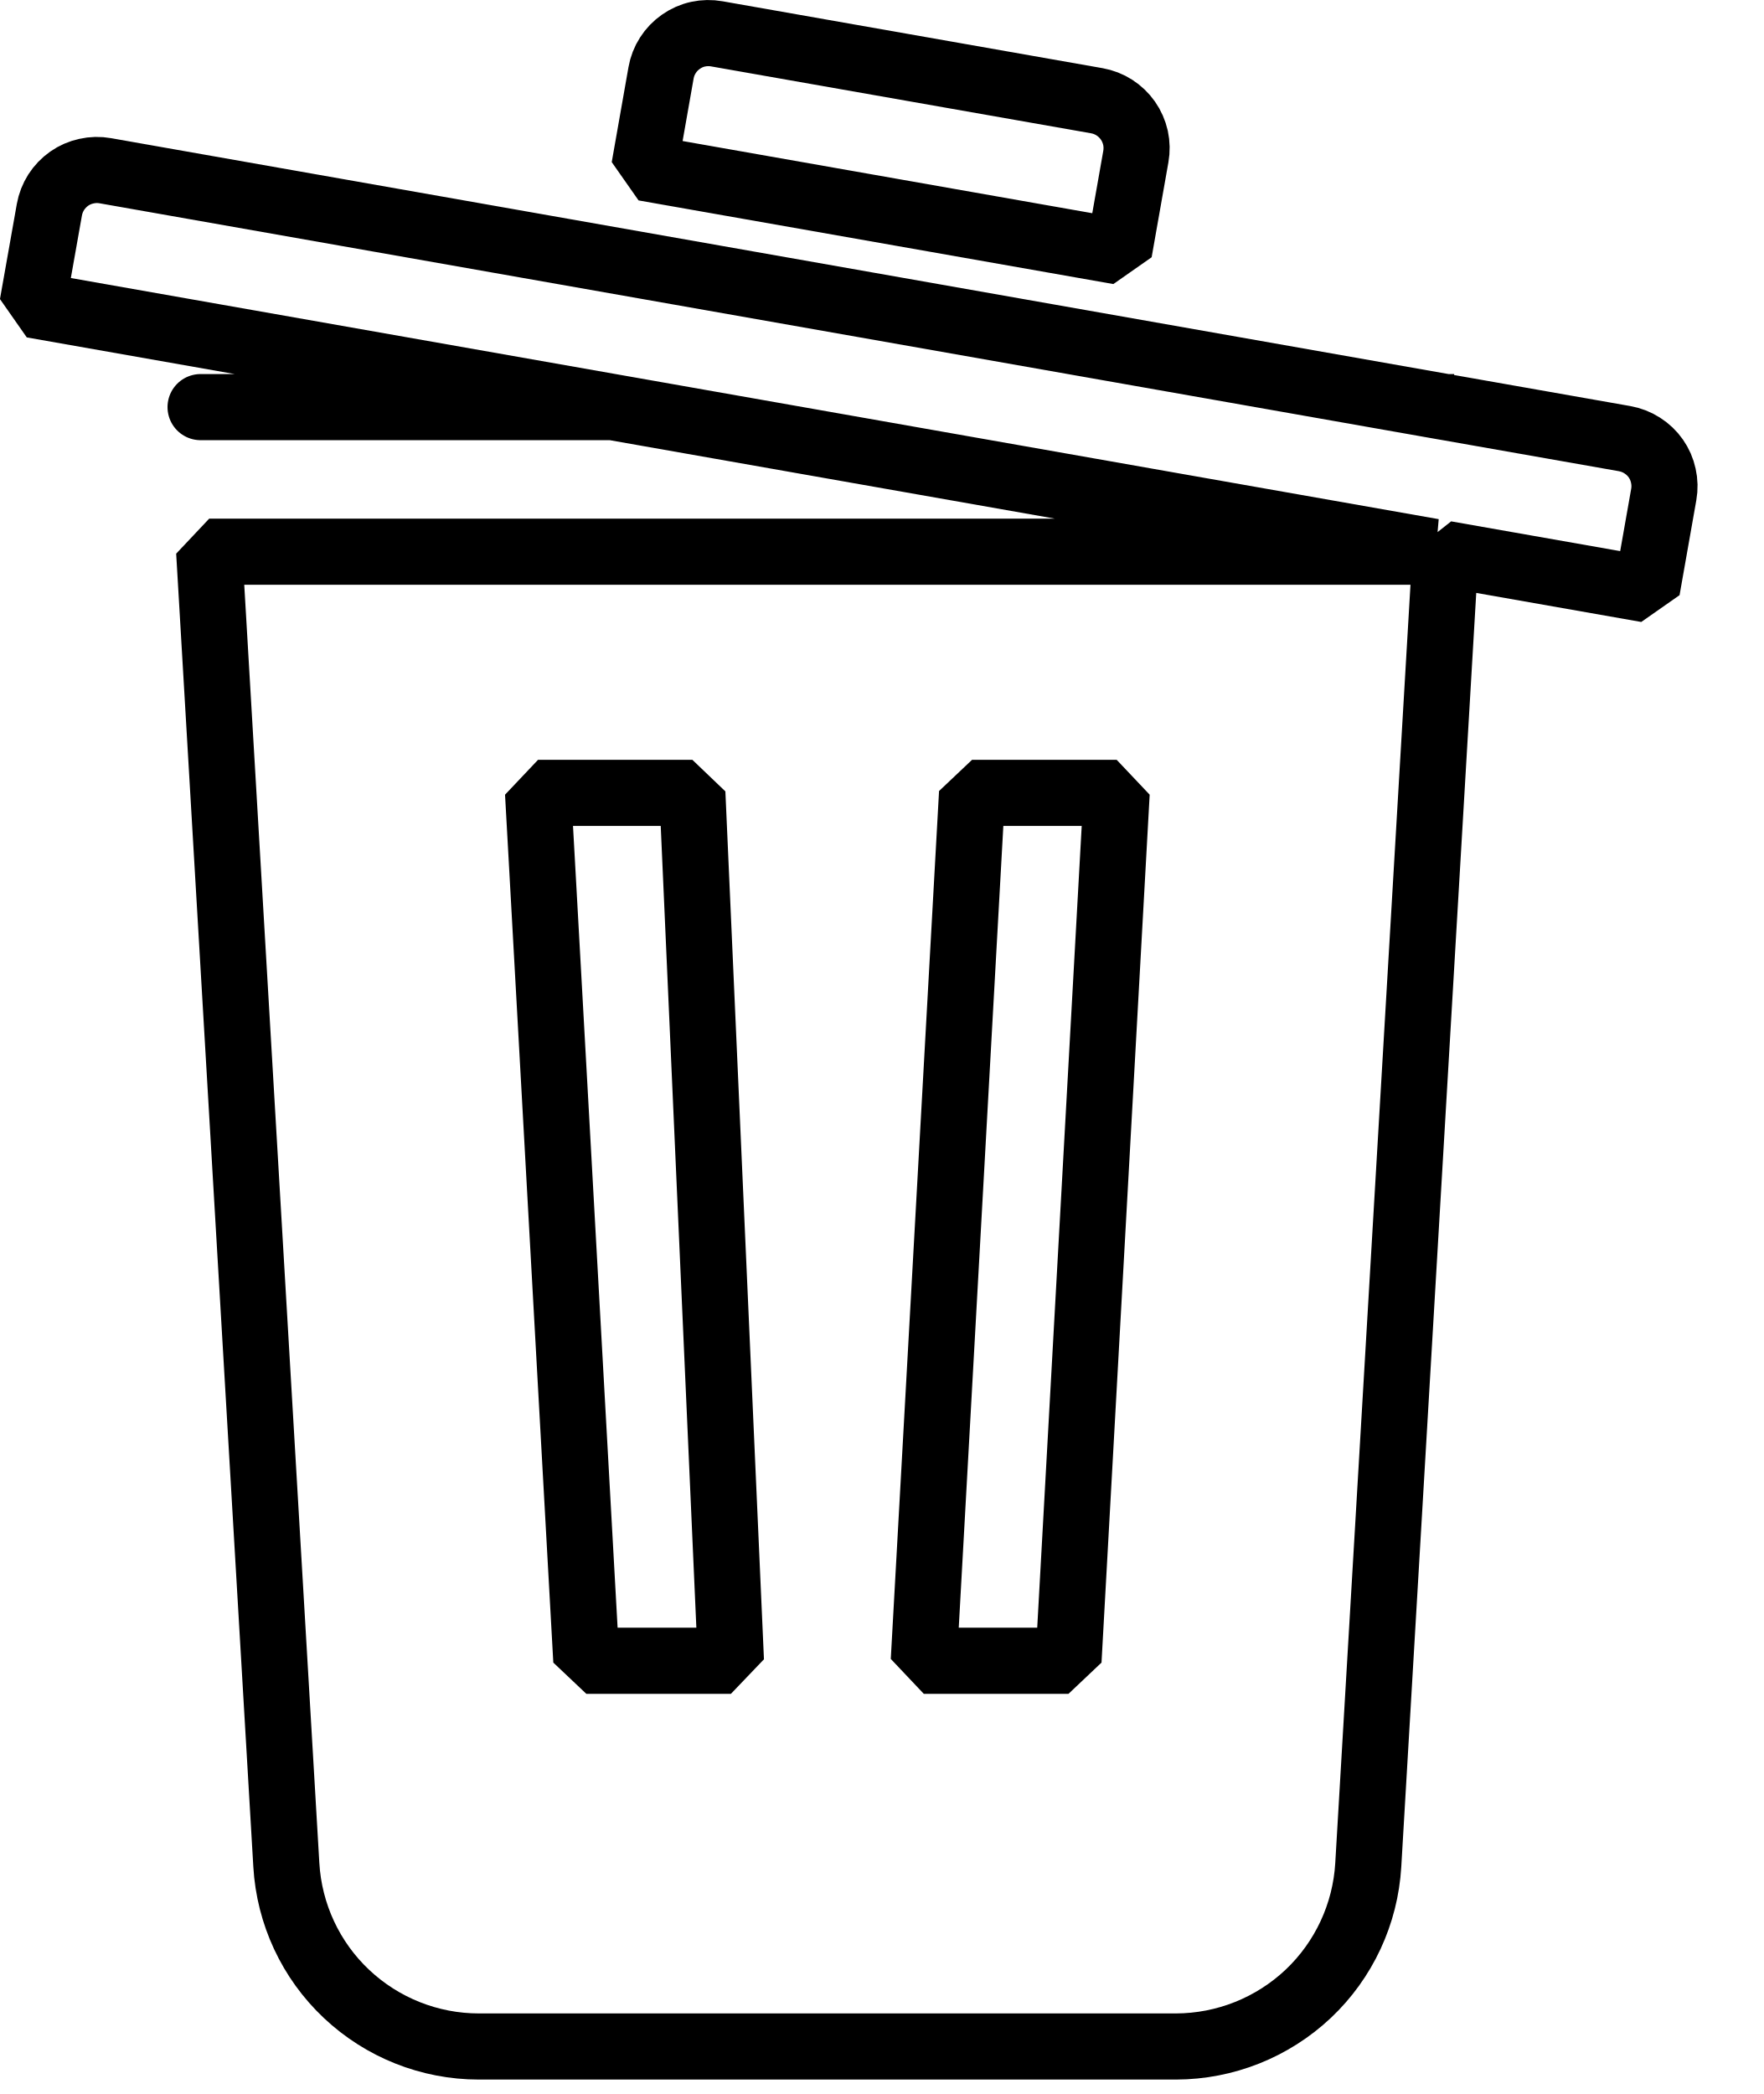
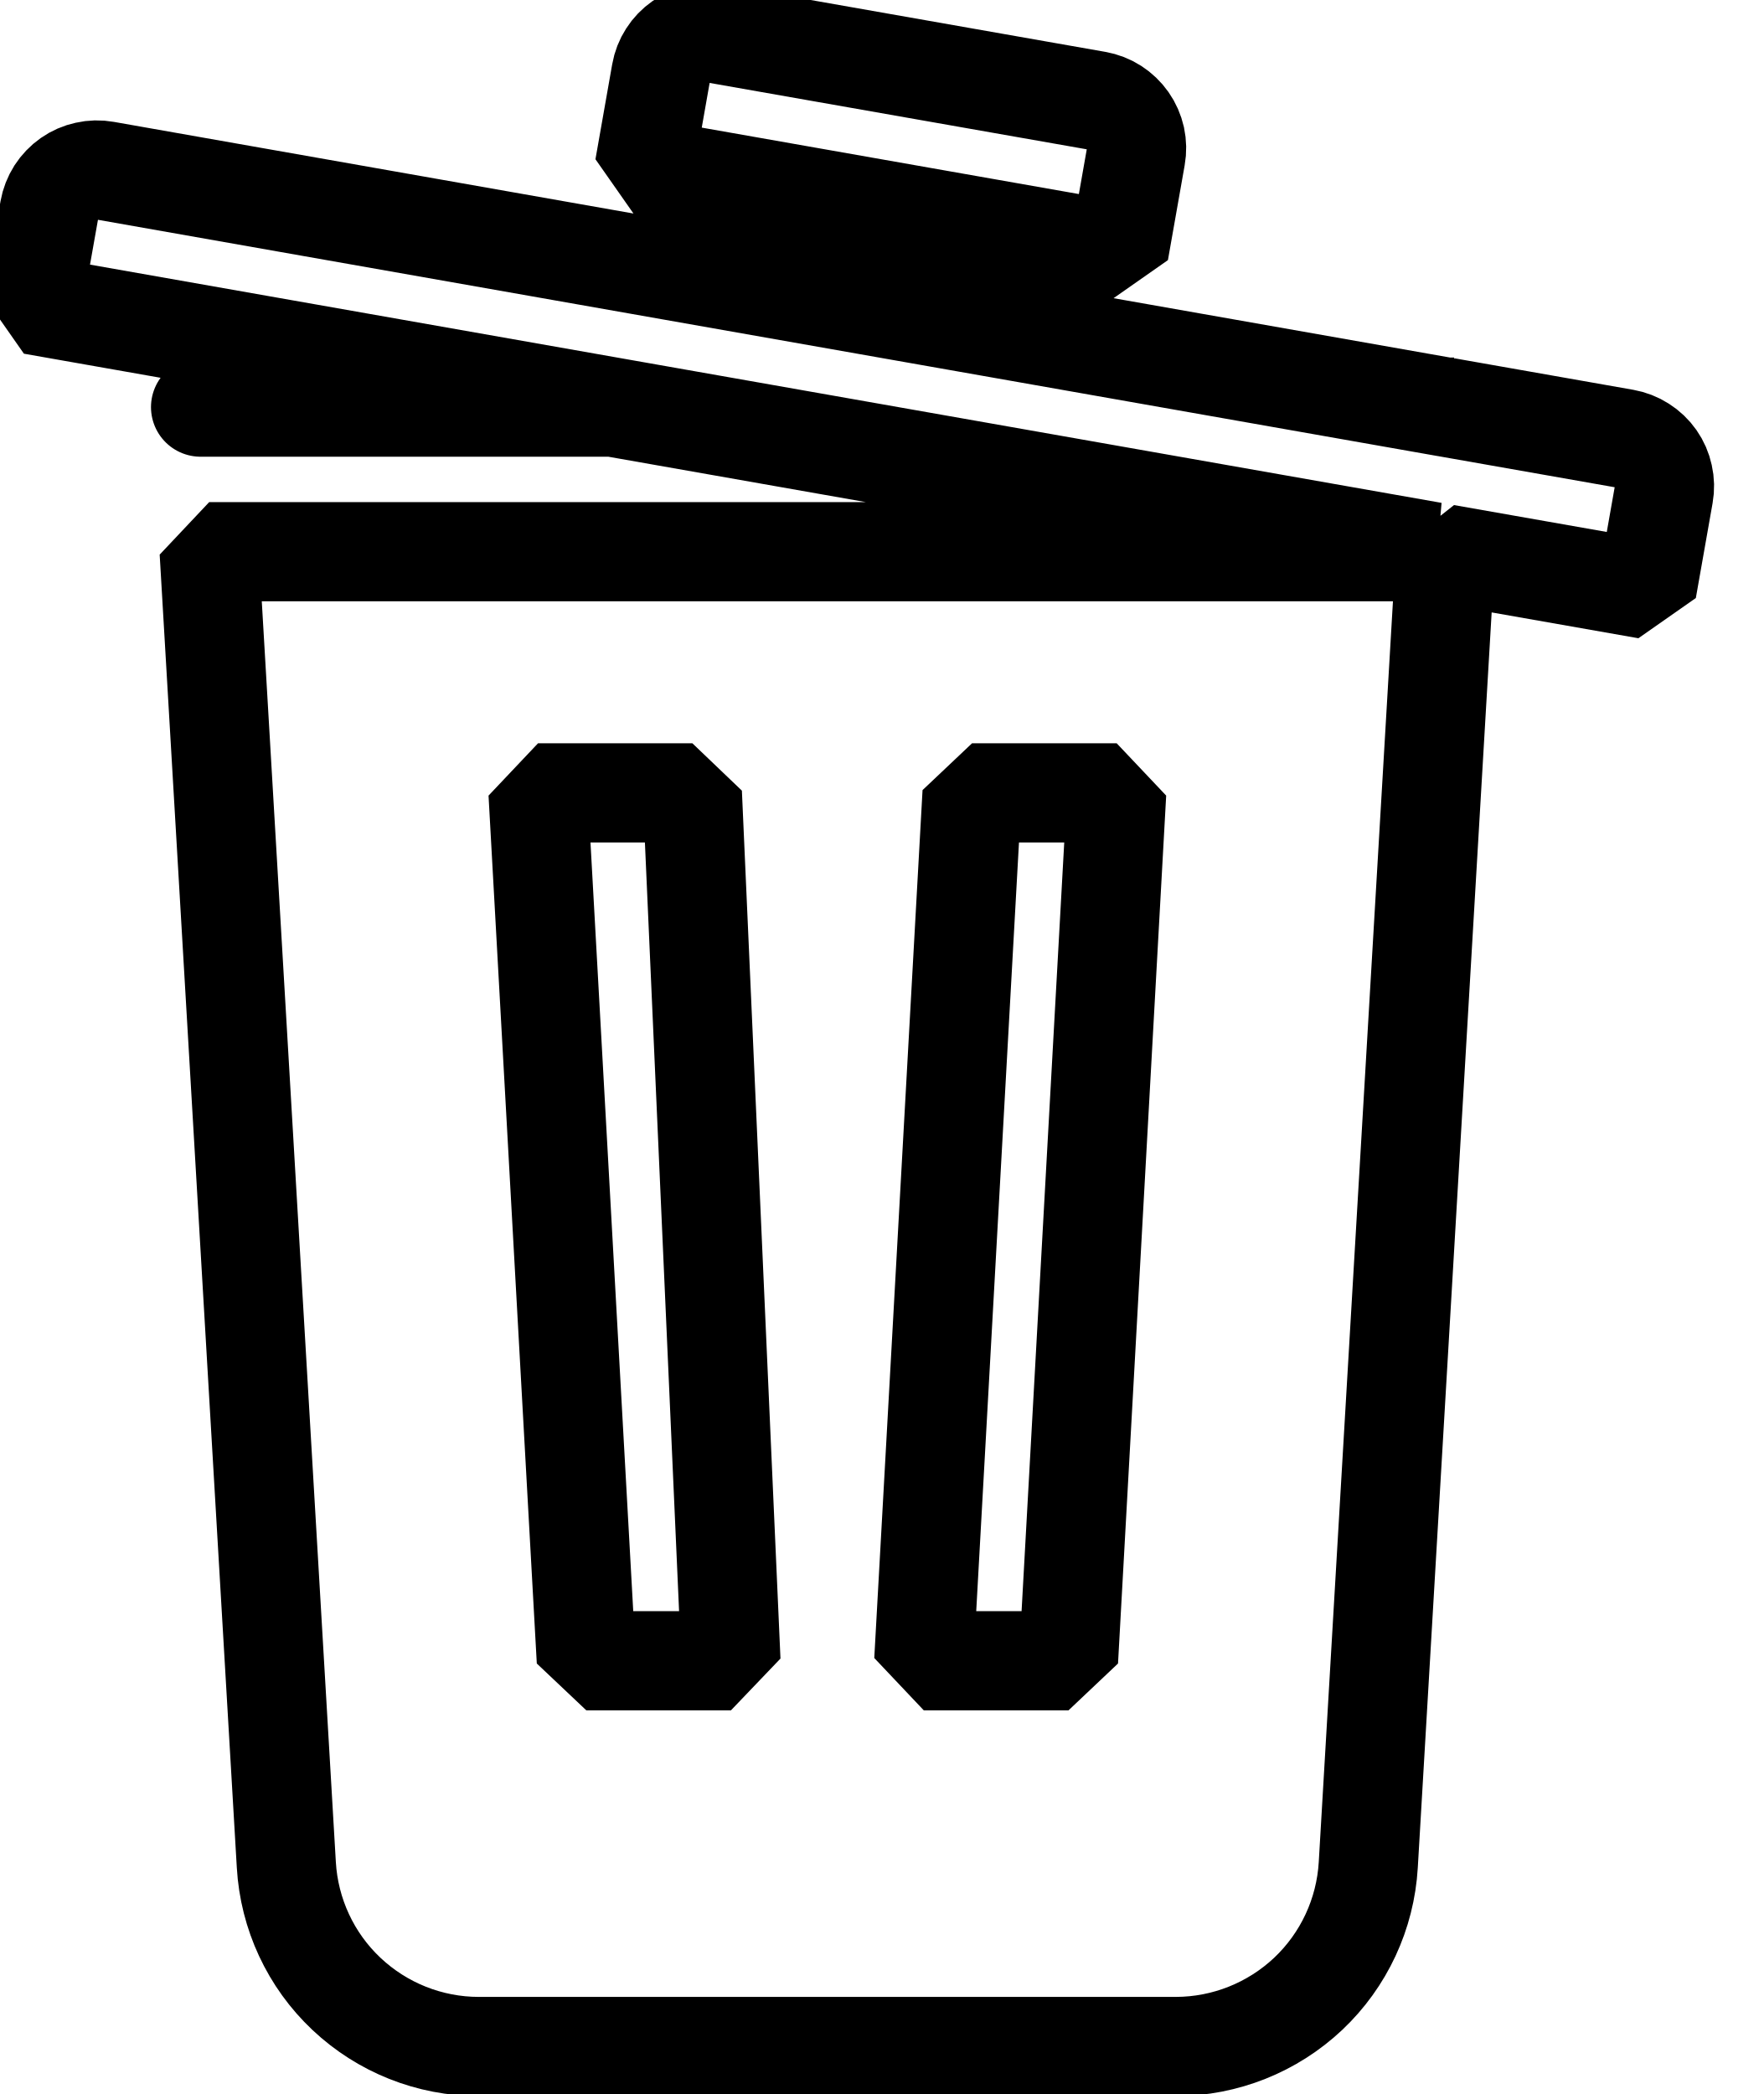
<svg xmlns="http://www.w3.org/2000/svg" width="16" height="19" viewBox="0 0 16 19" fill="none">
-   <path d="M5.559 3.694L0.295 2.766L0.448 1.903C0.458 1.847 0.479 1.793 0.51 1.744C0.541 1.696 0.581 1.654 0.628 1.621C0.675 1.588 0.728 1.565 0.784 1.553C0.841 1.54 0.899 1.539 0.955 1.549L13.117 3.694H13.194H13.118L14.741 3.98C14.797 3.99 14.852 4.011 14.9 4.042C14.949 4.073 14.991 4.113 15.024 4.16C15.057 4.207 15.08 4.26 15.092 4.316C15.105 4.373 15.106 4.431 15.096 4.487L14.944 5.348L13.115 5.026L12.415 16.921C12.389 17.366 12.194 17.785 11.87 18.091C11.545 18.397 11.116 18.568 10.67 18.569H4.345C3.898 18.569 3.469 18.398 3.144 18.092C2.819 17.786 2.624 17.367 2.598 16.921L1.898 5.006H13.002L5.559 3.694ZM5.559 3.694H1.82M4.882 7.194L5.32 15.069H6.632L6.282 7.194H4.882ZM8.82 7.194L8.382 15.069H9.695L10.132 7.194H8.82ZM6.504 0.307L9.952 0.914C10.008 0.924 10.063 0.945 10.111 0.976C10.159 1.007 10.201 1.047 10.234 1.094C10.267 1.141 10.29 1.194 10.303 1.251C10.315 1.307 10.316 1.365 10.306 1.421L10.154 2.282L5.846 1.523L5.998 0.661C6.008 0.604 6.029 0.55 6.06 0.502C6.091 0.453 6.131 0.412 6.178 0.379C6.225 0.346 6.278 0.322 6.335 0.31C6.391 0.298 6.448 0.297 6.504 0.307Z" stroke="currentColor" stroke-width="0.6" stroke-linecap="round" stroke-linejoin="bevel" />
+   <path d="M5.559 3.694L0.295 2.766L0.448 1.903C0.458 1.847 0.479 1.793 0.51 1.744C0.541 1.696 0.581 1.654 0.628 1.621C0.675 1.588 0.728 1.565 0.784 1.553C0.841 1.54 0.899 1.539 0.955 1.549L13.117 3.694H13.194H13.118L14.741 3.98C14.797 3.99 14.852 4.011 14.9 4.042C14.949 4.073 14.991 4.113 15.024 4.16C15.057 4.207 15.08 4.26 15.092 4.316C15.105 4.373 15.106 4.431 15.096 4.487L14.944 5.348L13.115 5.026L12.415 16.921C12.389 17.366 12.194 17.785 11.87 18.091C11.545 18.397 11.116 18.568 10.67 18.569H4.345C3.898 18.569 3.469 18.398 3.144 18.092C2.819 17.786 2.624 17.367 2.598 16.921L1.898 5.006H13.002L5.559 3.694ZM5.559 3.694H1.82M4.882 7.194L5.32 15.069H6.632L6.282 7.194H4.882ZM8.82 7.194L8.382 15.069H9.695L10.132 7.194H8.82ZM6.504 0.307L9.952 0.914C10.008 0.924 10.063 0.945 10.111 0.976C10.159 1.007 10.201 1.047 10.234 1.094C10.267 1.141 10.29 1.194 10.303 1.251C10.315 1.307 10.316 1.365 10.306 1.421L10.154 2.282L5.846 1.523L5.998 0.661C6.008 0.604 6.029 0.55 6.06 0.502C6.091 0.453 6.131 0.412 6.178 0.379C6.225 0.346 6.278 0.322 6.335 0.31C6.391 0.298 6.448 0.297 6.504 0.307Z" stroke="currentColor" stroke-width="0.9" stroke-linecap="round" stroke-linejoin="bevel" />
</svg>
